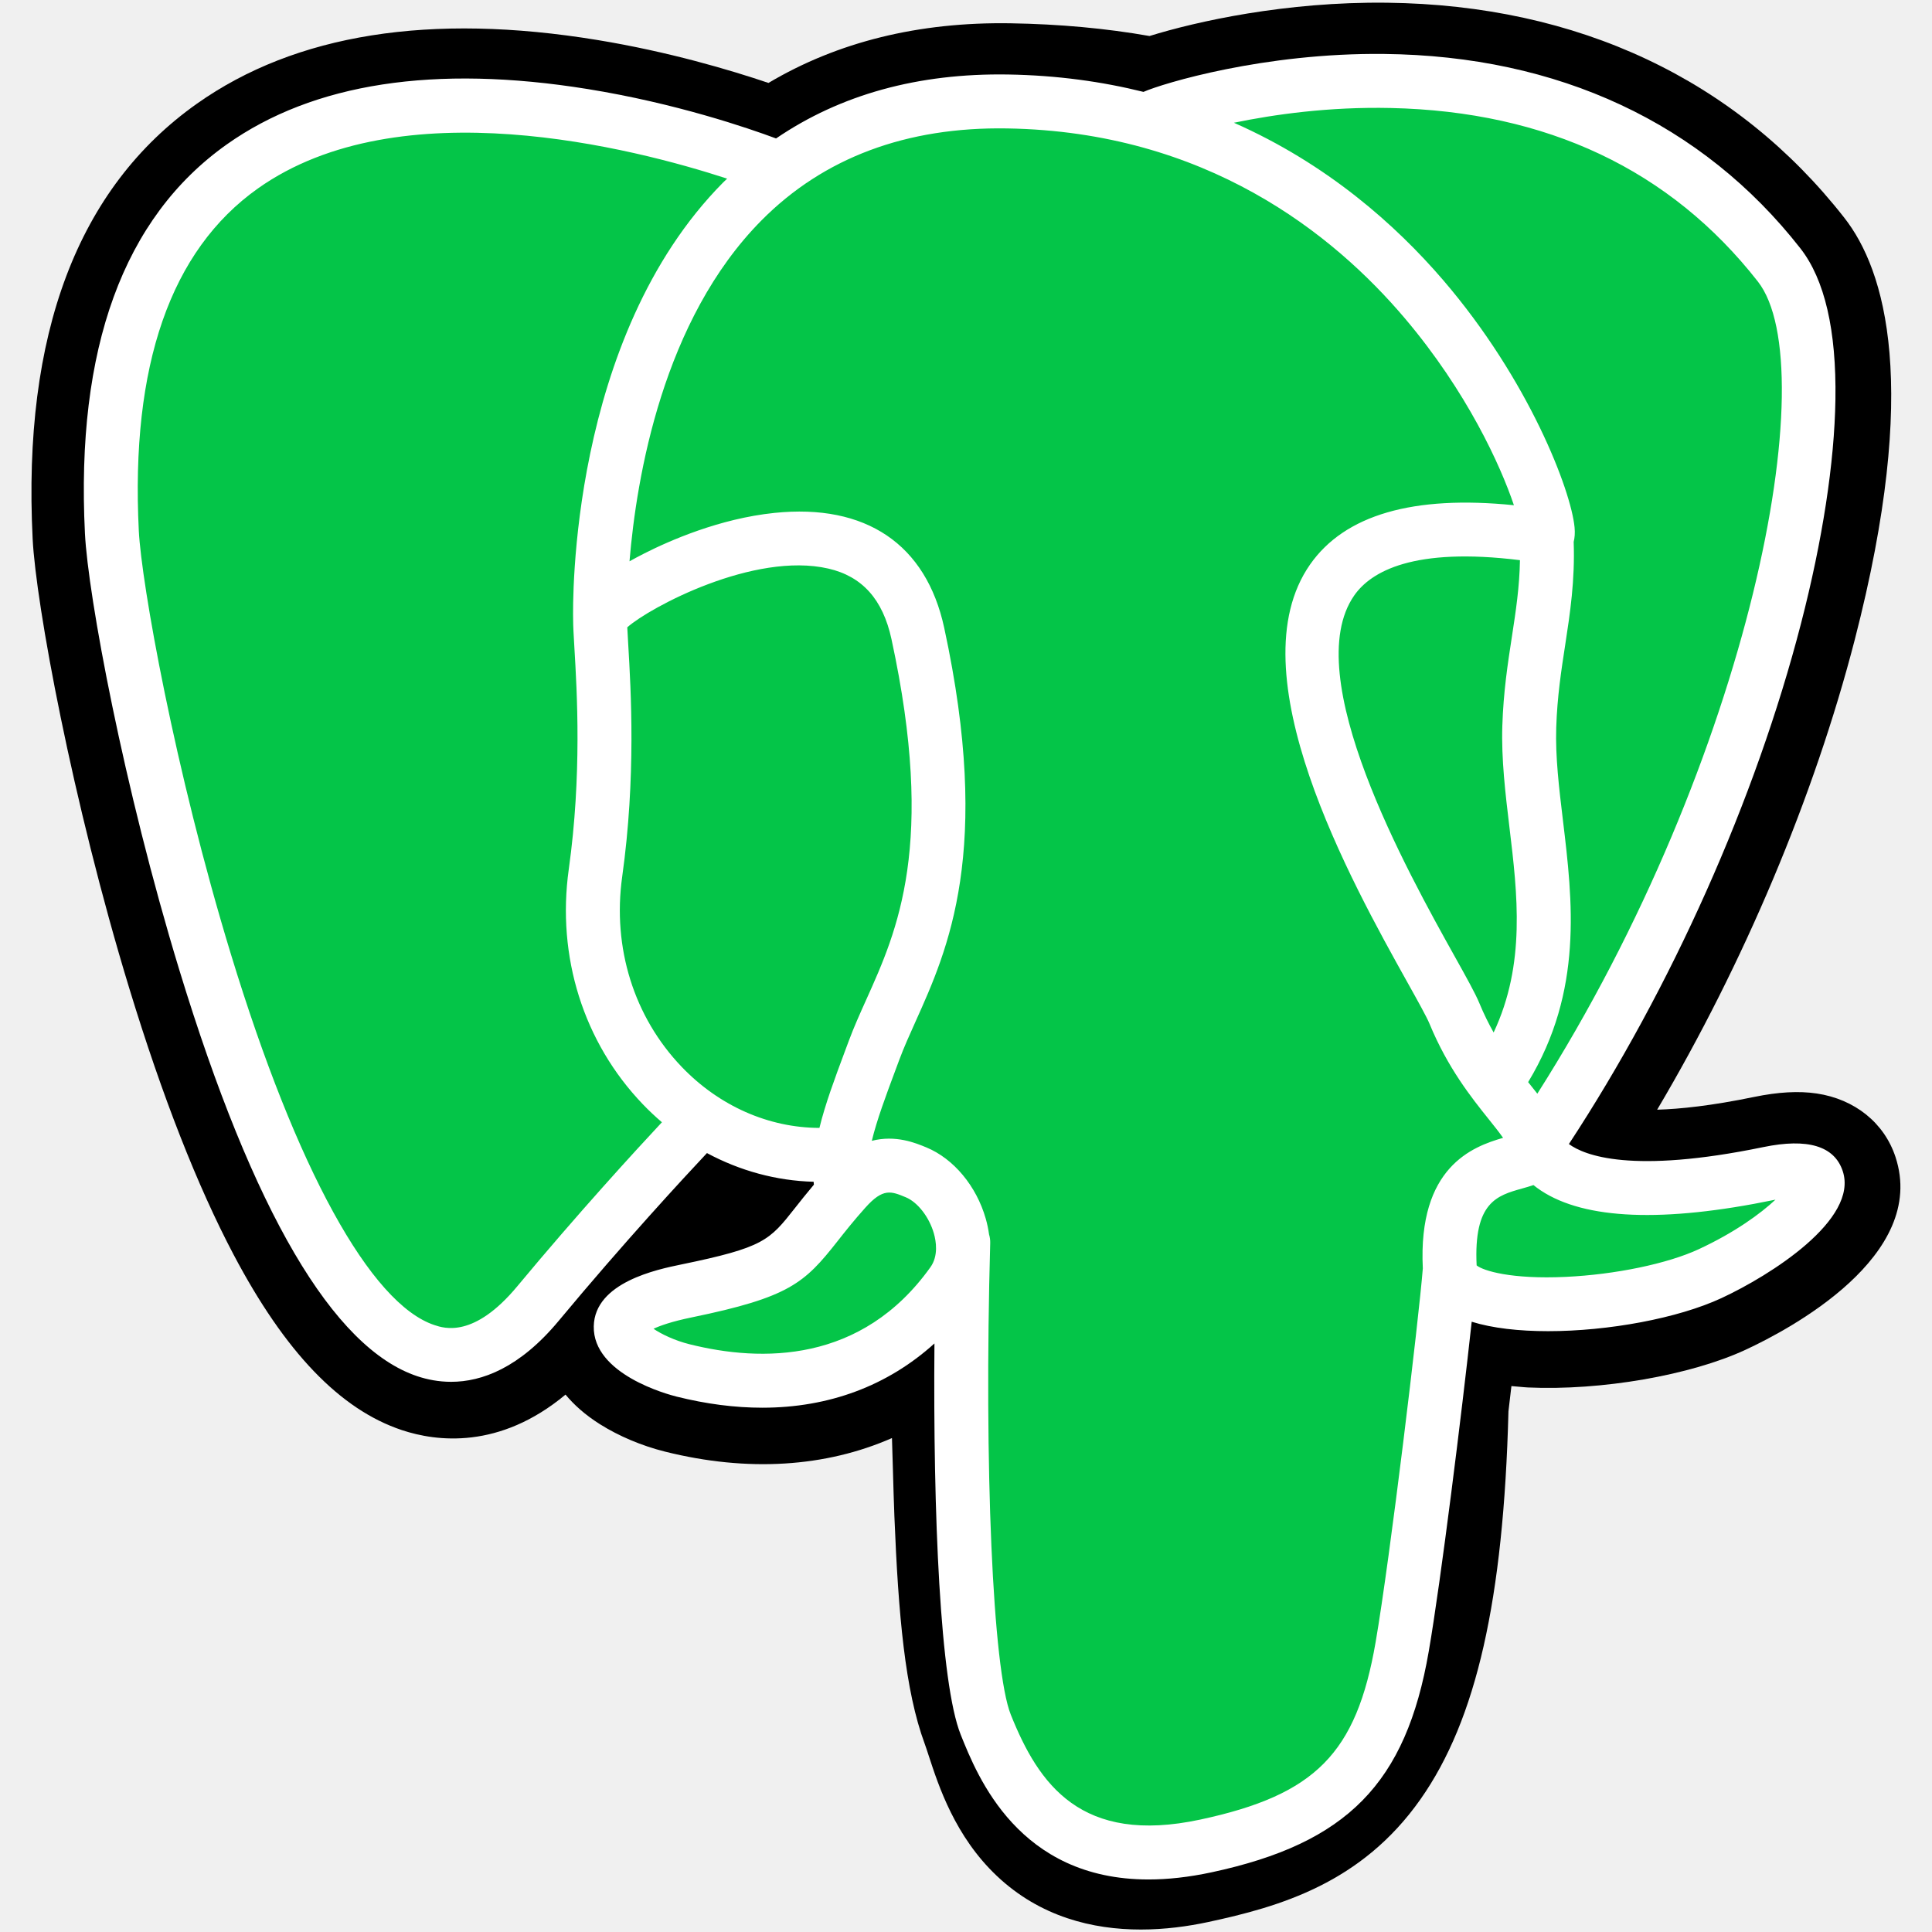
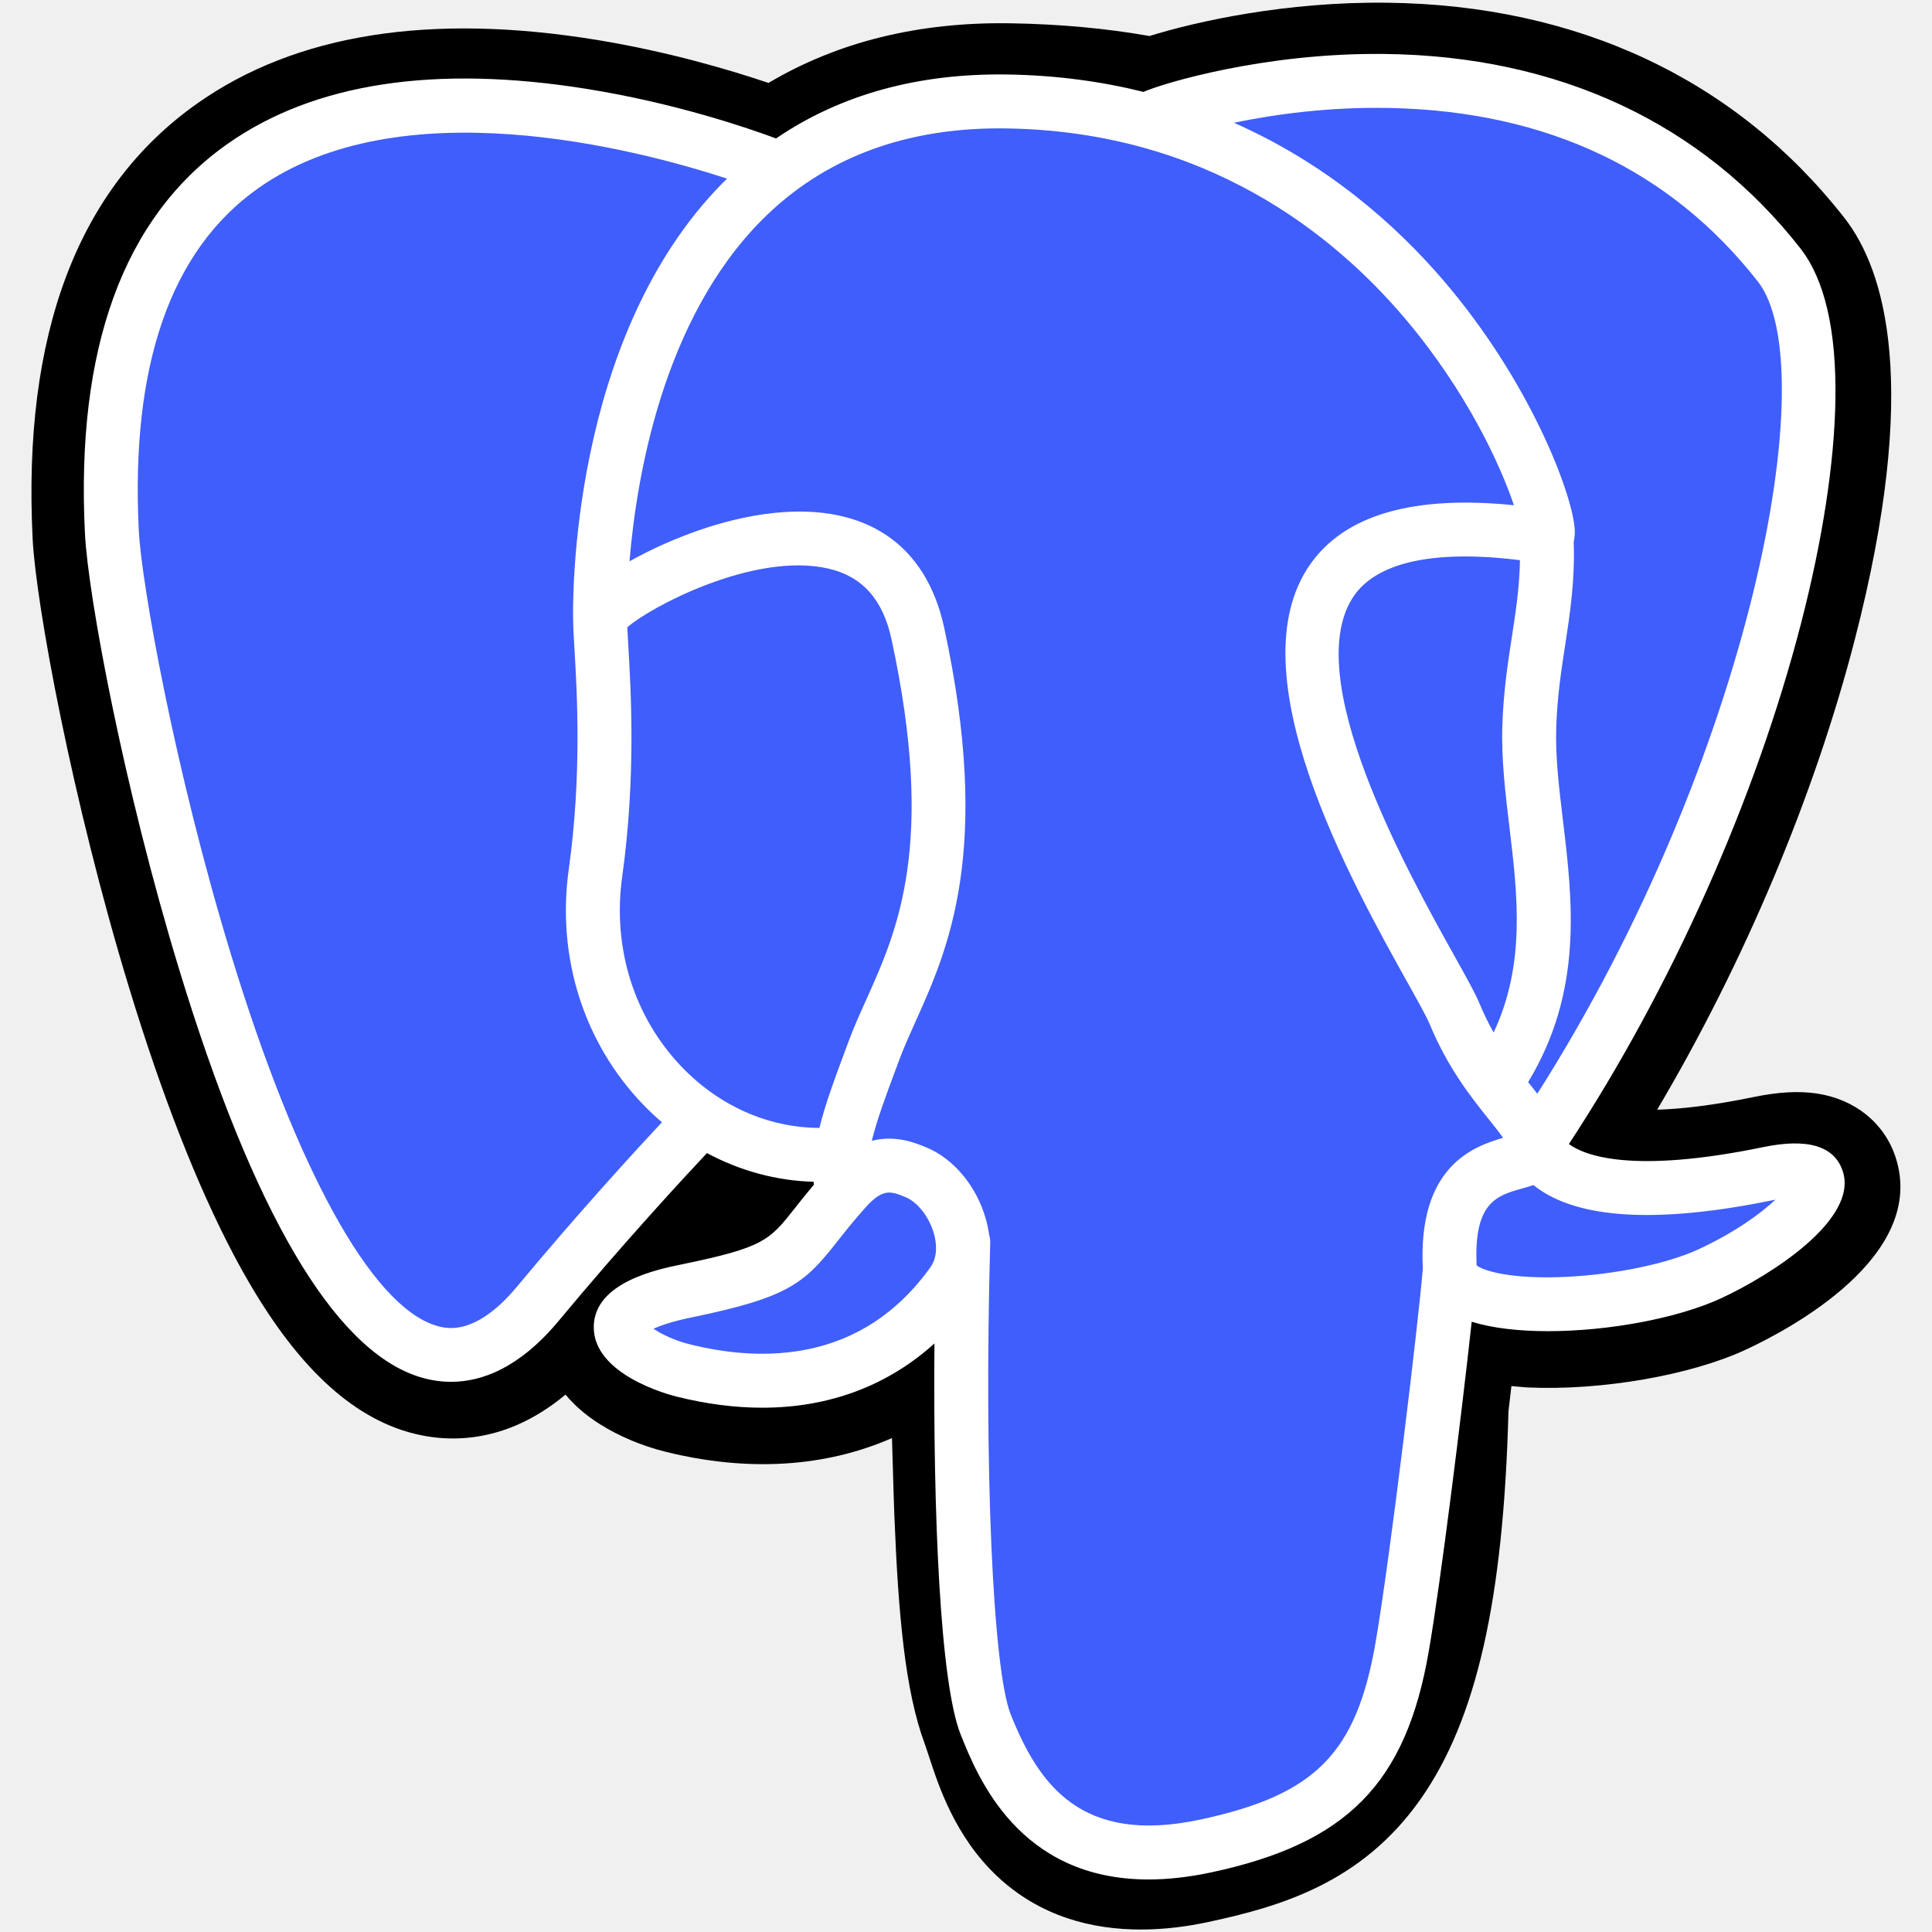
<svg xmlns="http://www.w3.org/2000/svg" viewBox="-4 0 264 264" version="1.1" preserveAspectRatio="xMidYMid" fill="#000000">
  <g id="SVGRepo_bgCarrier" stroke-width="0" />
  <g id="SVGRepo_tracerCarrier" stroke-linecap="round" stroke-linejoin="round" />
  <g id="SVGRepo_iconCarrier">
    <g>
      <path d="M255.008,158.086 C253.473,153.437 249.452,150.199 244.252,149.422 C241.8,149.056 238.992,149.212 235.669,149.897 C229.877,151.092 225.58,151.547 222.444,151.635 C234.281,131.65 243.906,108.86 249.447,87.407 C258.406,52.718 253.619,36.915 248.024,29.767 C233.217,10.848 211.614,0.683 185.552,0.372 C171.649,0.202 159.444,2.947 153.077,4.921 C147.149,3.875 140.775,3.291 134.086,3.183 C121.55,2.983 110.473,5.716 101.008,11.333 C95.767,9.561 87.358,7.063 77.646,5.469 C54.804,1.719 36.394,4.641 22.928,14.154 C6.622,25.672 -0.937,45.684 0.461,73.634 C0.905,82.508 5.869,109.508 13.685,135.114 C18.177,149.832 22.967,162.054 27.922,171.444 C34.949,184.759 42.468,192.6 50.909,195.416 C55.64,196.992 64.236,198.096 73.277,190.567 C74.423,191.954 75.952,193.333 77.981,194.614 C80.558,196.239 83.709,197.567 86.856,198.354 C98.197,201.189 108.82,200.48 117.883,196.506 C117.939,198.118 117.982,199.658 118.018,200.988 C118.079,203.145 118.138,205.26 118.217,207.238 C118.754,220.612 119.664,231.011 122.36,238.287 C122.508,238.688 122.707,239.297 122.917,239.944 C124.262,244.062 126.511,250.956 132.233,256.355 C138.158,261.948 145.325,263.663 151.889,263.663 C155.181,263.663 158.322,263.231 161.077,262.641 C170.897,260.536 182.05,257.33 190.118,245.842 C197.746,234.982 201.454,218.625 202.125,192.851 C202.212,192.123 202.292,191.427 202.369,190.764 C202.422,190.316 202.475,189.859 202.529,189.402 L204.326,189.56 L204.789,189.591 C214.791,190.047 227.021,187.926 234.532,184.437 C240.467,181.683 259.486,171.642 255.008,158.086" fill="#000000"> </path>
-       <path d="M237.906,160.722 C208.166,166.857 206.121,156.788 206.121,156.788 C237.522,110.195 250.648,51.052 239.32,36.577 C208.417,-2.908 154.922,15.766 154.029,16.25 L153.742,16.302 C147.866,15.082 141.291,14.356 133.9,14.235 C120.444,14.014 110.236,17.763 102.49,23.637 C102.49,23.637 7.06,-15.677 11.499,73.081 C12.443,91.963 38.563,215.954 69.717,178.503 C81.104,164.808 92.106,153.229 92.106,153.229 C97.571,156.859 104.113,158.711 110.971,158.046 L111.504,157.594 C111.338,159.294 111.414,160.957 111.717,162.926 C103.691,171.893 106.05,173.467 90.006,176.77 C73.771,180.116 83.308,186.072 89.535,187.629 C97.084,189.517 114.548,192.191 126.348,175.672 L125.878,177.557 C129.022,180.076 131.23,193.94 130.86,206.509 C130.49,219.077 130.243,227.706 132.721,234.446 C135.199,241.186 137.668,256.351 158.76,251.832 C176.383,248.055 185.516,238.268 186.787,221.943 C187.688,210.336 189.729,212.052 189.857,201.675 L191.494,196.763 C193.381,181.03 191.794,175.954 202.651,178.315 L205.29,178.547 C213.282,178.91 223.741,177.261 229.88,174.408 C243.098,168.274 250.938,158.031 237.904,160.722 L237.906,160.722" fill="#04c548"> </path>
-       <path d="M108.076,81.525 C105.397,81.152 102.969,81.497 101.741,82.427 C101.05,82.95 100.837,83.556 100.779,83.973 C100.625,85.078 101.4,86.3 101.875,86.93 C103.221,88.714 105.187,89.94 107.133,90.21 C107.415,90.249 107.696,90.268 107.975,90.268 C111.22,90.268 114.171,87.741 114.431,85.876 C114.756,83.54 111.365,81.983 108.076,81.525" fill="#04c548"> </path>
-       <path d="M196.86,81.599 L196.86,81.599 C196.604,79.768 193.346,79.246 190.254,79.676 C187.166,80.106 184.172,81.5 184.422,83.335 C184.623,84.762 187.199,87.198 190.249,87.198 C190.507,87.198 190.767,87.181 191.029,87.144 C193.065,86.862 194.559,85.569 195.268,84.824 C196.35,83.688 196.975,82.422 196.86,81.599" fill="#04c548"> </path>
+       <path d="M237.906,160.722 C208.166,166.857 206.121,156.788 206.121,156.788 C237.522,110.195 250.648,51.052 239.32,36.577 C208.417,-2.908 154.922,15.766 154.029,16.25 L153.742,16.302 C147.866,15.082 141.291,14.356 133.9,14.235 C120.444,14.014 110.236,17.763 102.49,23.637 C102.49,23.637 7.06,-15.677 11.499,73.081 C12.443,91.963 38.563,215.954 69.717,178.503 C81.104,164.808 92.106,153.229 92.106,153.229 C97.571,156.859 104.113,158.711 110.971,158.046 L111.504,157.594 C111.338,159.294 111.414,160.957 111.717,162.926 C103.691,171.893 106.05,173.467 90.006,176.77 C73.771,180.116 83.308,186.072 89.535,187.629 C97.084,189.517 114.548,192.191 126.348,175.672 L125.878,177.557 C129.022,180.076 131.23,193.94 130.86,206.509 C130.49,219.077 130.243,227.706 132.721,234.446 C135.199,241.186 137.668,256.351 158.76,251.832 C176.383,248.055 185.516,238.268 186.787,221.943 C187.688,210.336 189.729,212.052 189.857,201.675 L191.494,196.763 C193.381,181.03 191.794,175.954 202.651,178.315 L205.29,178.547 C213.282,178.91 223.741,177.261 229.88,174.408 C243.098,168.274 250.938,158.031 237.904,160.722 L237.906,160.722" fill="#3f5efb"> </path>
+       <path d="M108.076,81.525 C105.397,81.152 102.969,81.497 101.741,82.427 C101.05,82.95 100.837,83.556 100.779,83.973 C100.625,85.078 101.4,86.3 101.875,86.93 C103.221,88.714 105.187,89.94 107.133,90.21 C107.415,90.249 107.696,90.268 107.975,90.268 C111.22,90.268 114.171,87.741 114.431,85.876 C114.756,83.54 111.365,81.983 108.076,81.525" fill="#3f5efb"> </path>
+       <path d="M196.86,81.599 L196.86,81.599 C196.604,79.768 193.346,79.246 190.254,79.676 C187.166,80.106 184.172,81.5 184.422,83.335 C184.623,84.762 187.199,87.198 190.249,87.198 C190.507,87.198 190.767,87.181 191.029,87.144 C193.065,86.862 194.559,85.569 195.268,84.824 C196.35,83.688 196.975,82.422 196.86,81.599" fill="#3f5efb"> </path>
      <path d="M247.802,160.025 C246.668,156.596 243.018,155.493 236.954,156.745 C218.949,160.461 212.501,157.887 210.384,156.328 C224.379,135.007 235.892,109.236 242.103,85.191 C245.045,73.801 246.67,63.223 246.803,54.602 C246.95,45.138 245.338,38.184 242.014,33.936 C228.612,16.811 208.942,7.625 185.132,7.373 C168.763,7.189 154.933,11.378 152.252,12.556 C146.606,11.152 140.451,10.29 133.75,10.18 C121.462,9.981 110.84,12.923 102.046,18.919 C98.226,17.498 88.354,14.109 76.281,12.164 C55.409,8.803 38.823,11.35 26.987,19.735 C12.864,29.741 6.344,47.627 7.607,72.894 C8.032,81.396 12.876,107.548 20.52,132.593 C30.582,165.557 41.519,184.218 53.028,188.057 C54.375,188.506 55.929,188.82 57.641,188.82 C61.839,188.82 66.986,186.928 72.341,180.49 C81.236,169.789 89.541,160.822 92.602,157.564 C97.126,159.992 102.096,161.348 107.179,161.484 C107.188,161.617 107.202,161.75 107.214,161.882 C106.194,163.092 105.357,164.152 104.644,165.057 C101.122,169.528 100.389,170.459 89.052,172.793 C85.827,173.459 77.261,175.224 77.136,181.228 C77,187.788 87.261,190.543 88.43,190.835 C92.504,191.855 96.429,192.358 100.172,192.358 C109.275,192.357 117.286,189.366 123.688,183.577 C123.491,206.963 124.466,230.007 127.274,237.028 C129.573,242.776 135.192,256.823 152.938,256.822 C155.542,256.822 158.408,256.519 161.561,255.843 C180.082,251.872 188.125,243.687 191.236,225.64 C192.901,215.995 195.758,192.964 197.102,180.61 C199.938,181.495 203.589,181.9 207.536,181.899 C215.768,181.899 225.267,180.15 231.224,177.385 C237.916,174.277 249.992,166.651 247.802,160.025 L247.802,160.025 Z M203.696,76.545 C203.635,80.192 203.133,83.503 202.601,86.959 C202.028,90.676 201.436,94.519 201.287,99.184 C201.14,103.724 201.707,108.445 202.255,113.009 C203.363,122.228 204.5,131.721 200.099,141.087 C199.415,139.872 198.754,138.546 198.149,137.078 C197.602,135.752 196.414,133.622 194.77,130.674 C188.37,119.198 173.385,92.324 181.056,81.358 C183.341,78.094 189.14,74.738 203.696,76.545 L203.696,76.545 Z M186.052,14.758 C207.386,15.229 224.261,23.21 236.21,38.478 C245.374,50.189 235.283,103.476 206.07,149.447 C205.781,149.08 205.488,148.71 205.184,148.33 C205.063,148.178 204.939,148.024 204.814,147.868 C212.363,135.401 210.887,123.066 209.573,112.13 C209.033,107.642 208.524,103.403 208.653,99.421 C208.787,95.2 209.345,91.581 209.885,88.081 C210.548,83.768 211.223,79.305 211.037,74.044 C211.176,73.492 211.232,72.84 211.159,72.066 C210.684,67.021 204.924,51.922 193.184,38.255 C186.762,30.781 177.397,22.416 164.61,16.774 C170.11,15.634 177.631,14.571 186.052,14.758 L186.052,14.758 Z M66.674,175.778 C60.774,182.872 56.7,181.512 55.36,181.066 C46.629,178.154 36.5,159.702 27.569,130.442 C19.841,105.124 15.325,79.665 14.967,72.526 C13.839,49.948 19.312,34.213 31.235,25.757 C50.639,11.997 82.541,20.233 95.36,24.41 C95.176,24.592 94.984,24.762 94.802,24.947 C73.766,46.191 74.265,82.488 74.317,84.706 C74.315,85.562 74.387,86.774 74.485,88.441 C74.847,94.546 75.521,105.908 73.721,118.775 C72.049,130.732 75.735,142.435 83.832,150.884 C84.67,151.758 85.545,152.58 86.449,153.352 C82.845,157.212 75.012,165.748 66.674,175.778 L66.674,175.778 Z M89.153,145.785 C82.627,138.975 79.663,129.503 81.02,119.796 C82.92,106.203 82.219,94.365 81.842,88.005 C81.789,87.115 81.743,86.335 81.715,85.72 C84.788,82.995 99.029,75.365 109.184,77.692 C113.819,78.753 116.643,81.909 117.817,87.337 C123.893,115.44 118.621,127.153 114.385,136.566 C113.512,138.505 112.687,140.338 111.983,142.234 L111.437,143.7 C110.055,147.406 108.769,150.852 107.972,154.124 C101.034,154.103 94.285,151.14 89.153,145.785 L89.153,145.785 Z M90.218,183.685 C88.192,183.179 86.37,182.3 85.301,181.571 C86.194,181.15 87.783,180.579 90.539,180.012 C103.876,177.266 105.936,175.328 110.434,169.617 C111.465,168.308 112.634,166.823 114.253,165.015 C114.253,165.014 114.254,165.014 114.255,165.013 C116.666,162.313 117.769,162.771 119.769,163.601 C121.39,164.272 122.969,166.303 123.609,168.539 C123.912,169.595 124.252,171.6 123.139,173.159 C113.743,186.315 100.051,186.146 90.218,183.685 L90.218,183.685 Z M160.017,248.637 C143.701,252.133 137.924,243.808 134.117,234.291 C131.66,228.147 130.452,200.44 131.309,169.844 C131.32,169.437 131.262,169.043 131.15,168.674 C131.052,167.96 130.902,167.238 130.694,166.512 C129.42,162.06 126.315,158.336 122.59,156.792 C121.11,156.179 118.394,155.054 115.13,155.889 C115.826,153.021 117.033,149.782 118.342,146.275 L118.891,144.8 C119.509,143.137 120.285,141.414 121.105,139.59 C125.538,129.742 131.609,116.253 125.02,85.78 C122.552,74.366 114.31,68.792 101.816,70.087 C94.325,70.862 87.473,73.884 84.055,75.617 C83.32,75.989 82.648,76.349 82.02,76.699 C82.974,65.199 86.578,43.707 100.061,30.11 C108.549,21.549 119.854,17.321 133.628,17.549 C160.769,17.993 178.172,31.921 187.994,43.528 C196.458,53.529 201.041,63.604 202.87,69.037 C189.115,67.639 179.76,70.354 175.018,77.134 C164.701,91.882 180.662,120.506 188.333,134.263 C189.74,136.784 190.954,138.963 191.336,139.889 C193.834,145.943 197.068,149.985 199.429,152.935 C200.153,153.839 200.855,154.716 201.389,155.482 C197.223,156.683 189.74,159.458 190.422,173.329 C189.872,180.289 185.961,212.875 183.974,224.388 C181.351,239.598 175.754,245.263 160.017,248.637 L160.017,248.637 Z M228.121,170.701 C223.861,172.678 216.732,174.162 209.96,174.48 C202.479,174.83 198.672,173.642 197.776,172.911 C197.355,164.267 200.573,163.364 203.978,162.408 C204.513,162.257 205.035,162.111 205.539,161.935 C205.852,162.19 206.195,162.443 206.571,162.691 C212.583,166.659 223.306,167.087 238.445,163.962 C238.5,163.951 238.556,163.94 238.611,163.929 C236.569,165.838 233.075,168.4 228.121,170.701 L228.121,170.701 Z" fill="#FFFFFF"> </path>
    </g>
  </g>
</svg>
